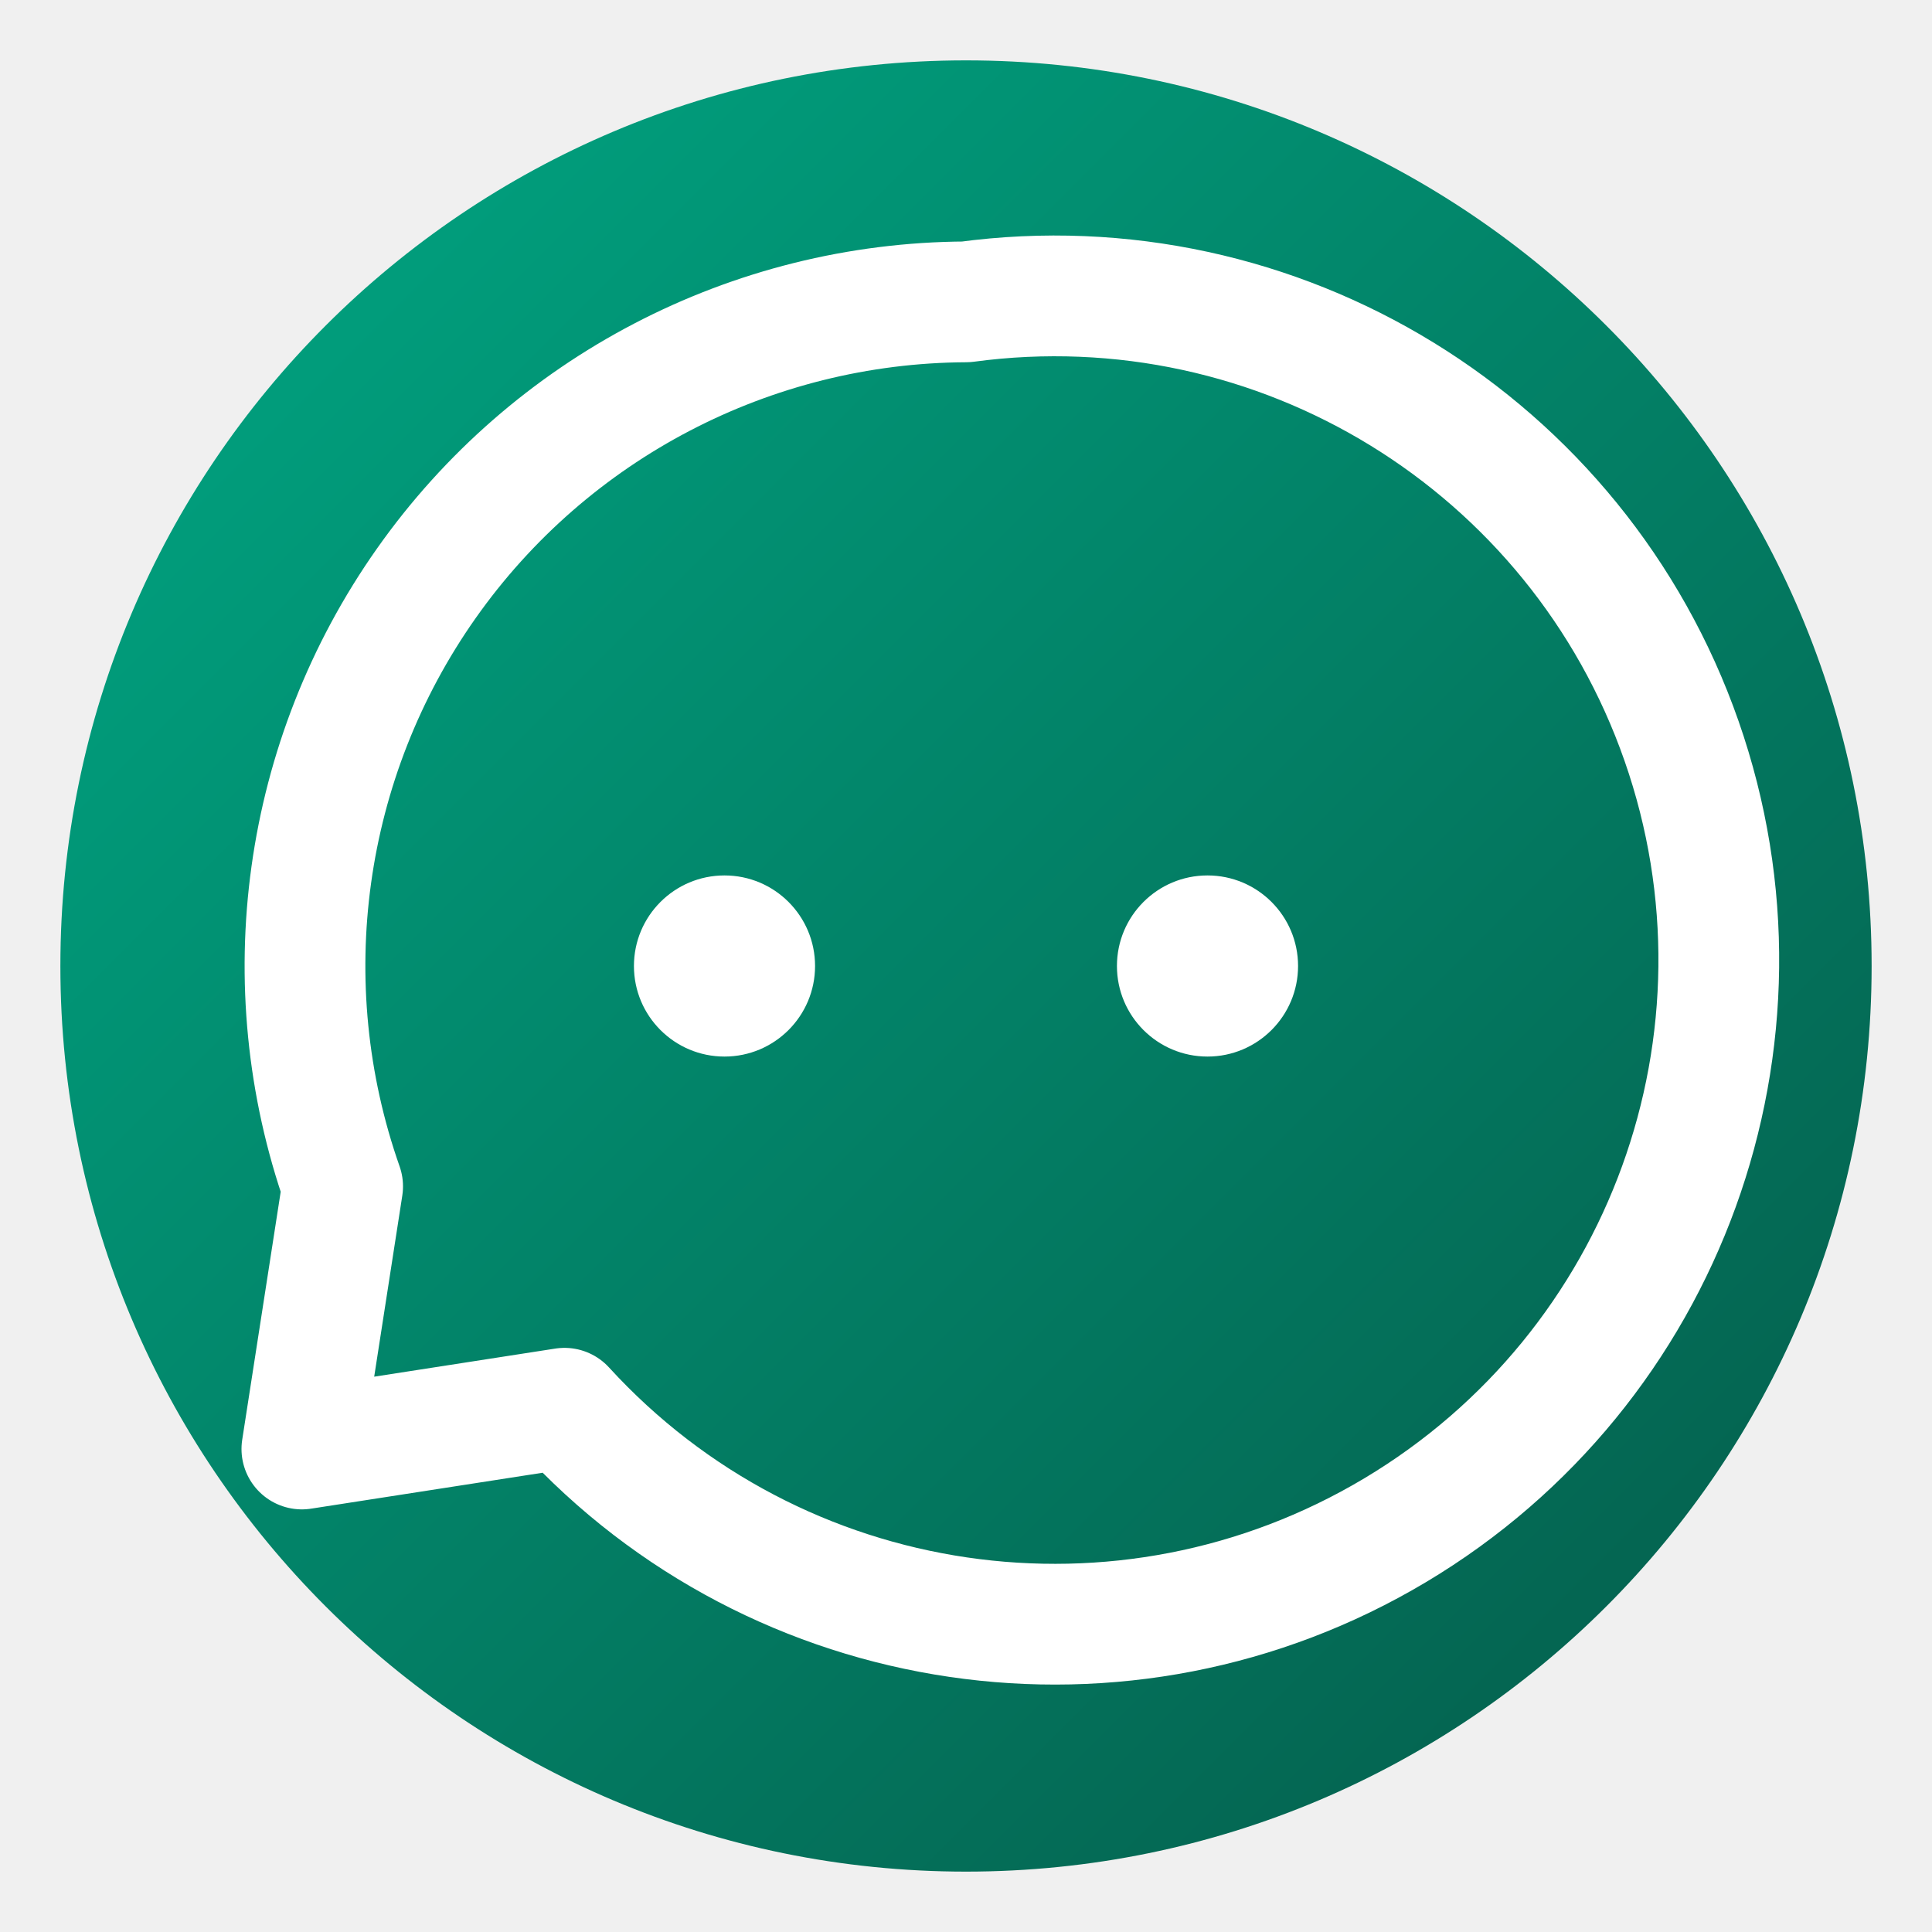
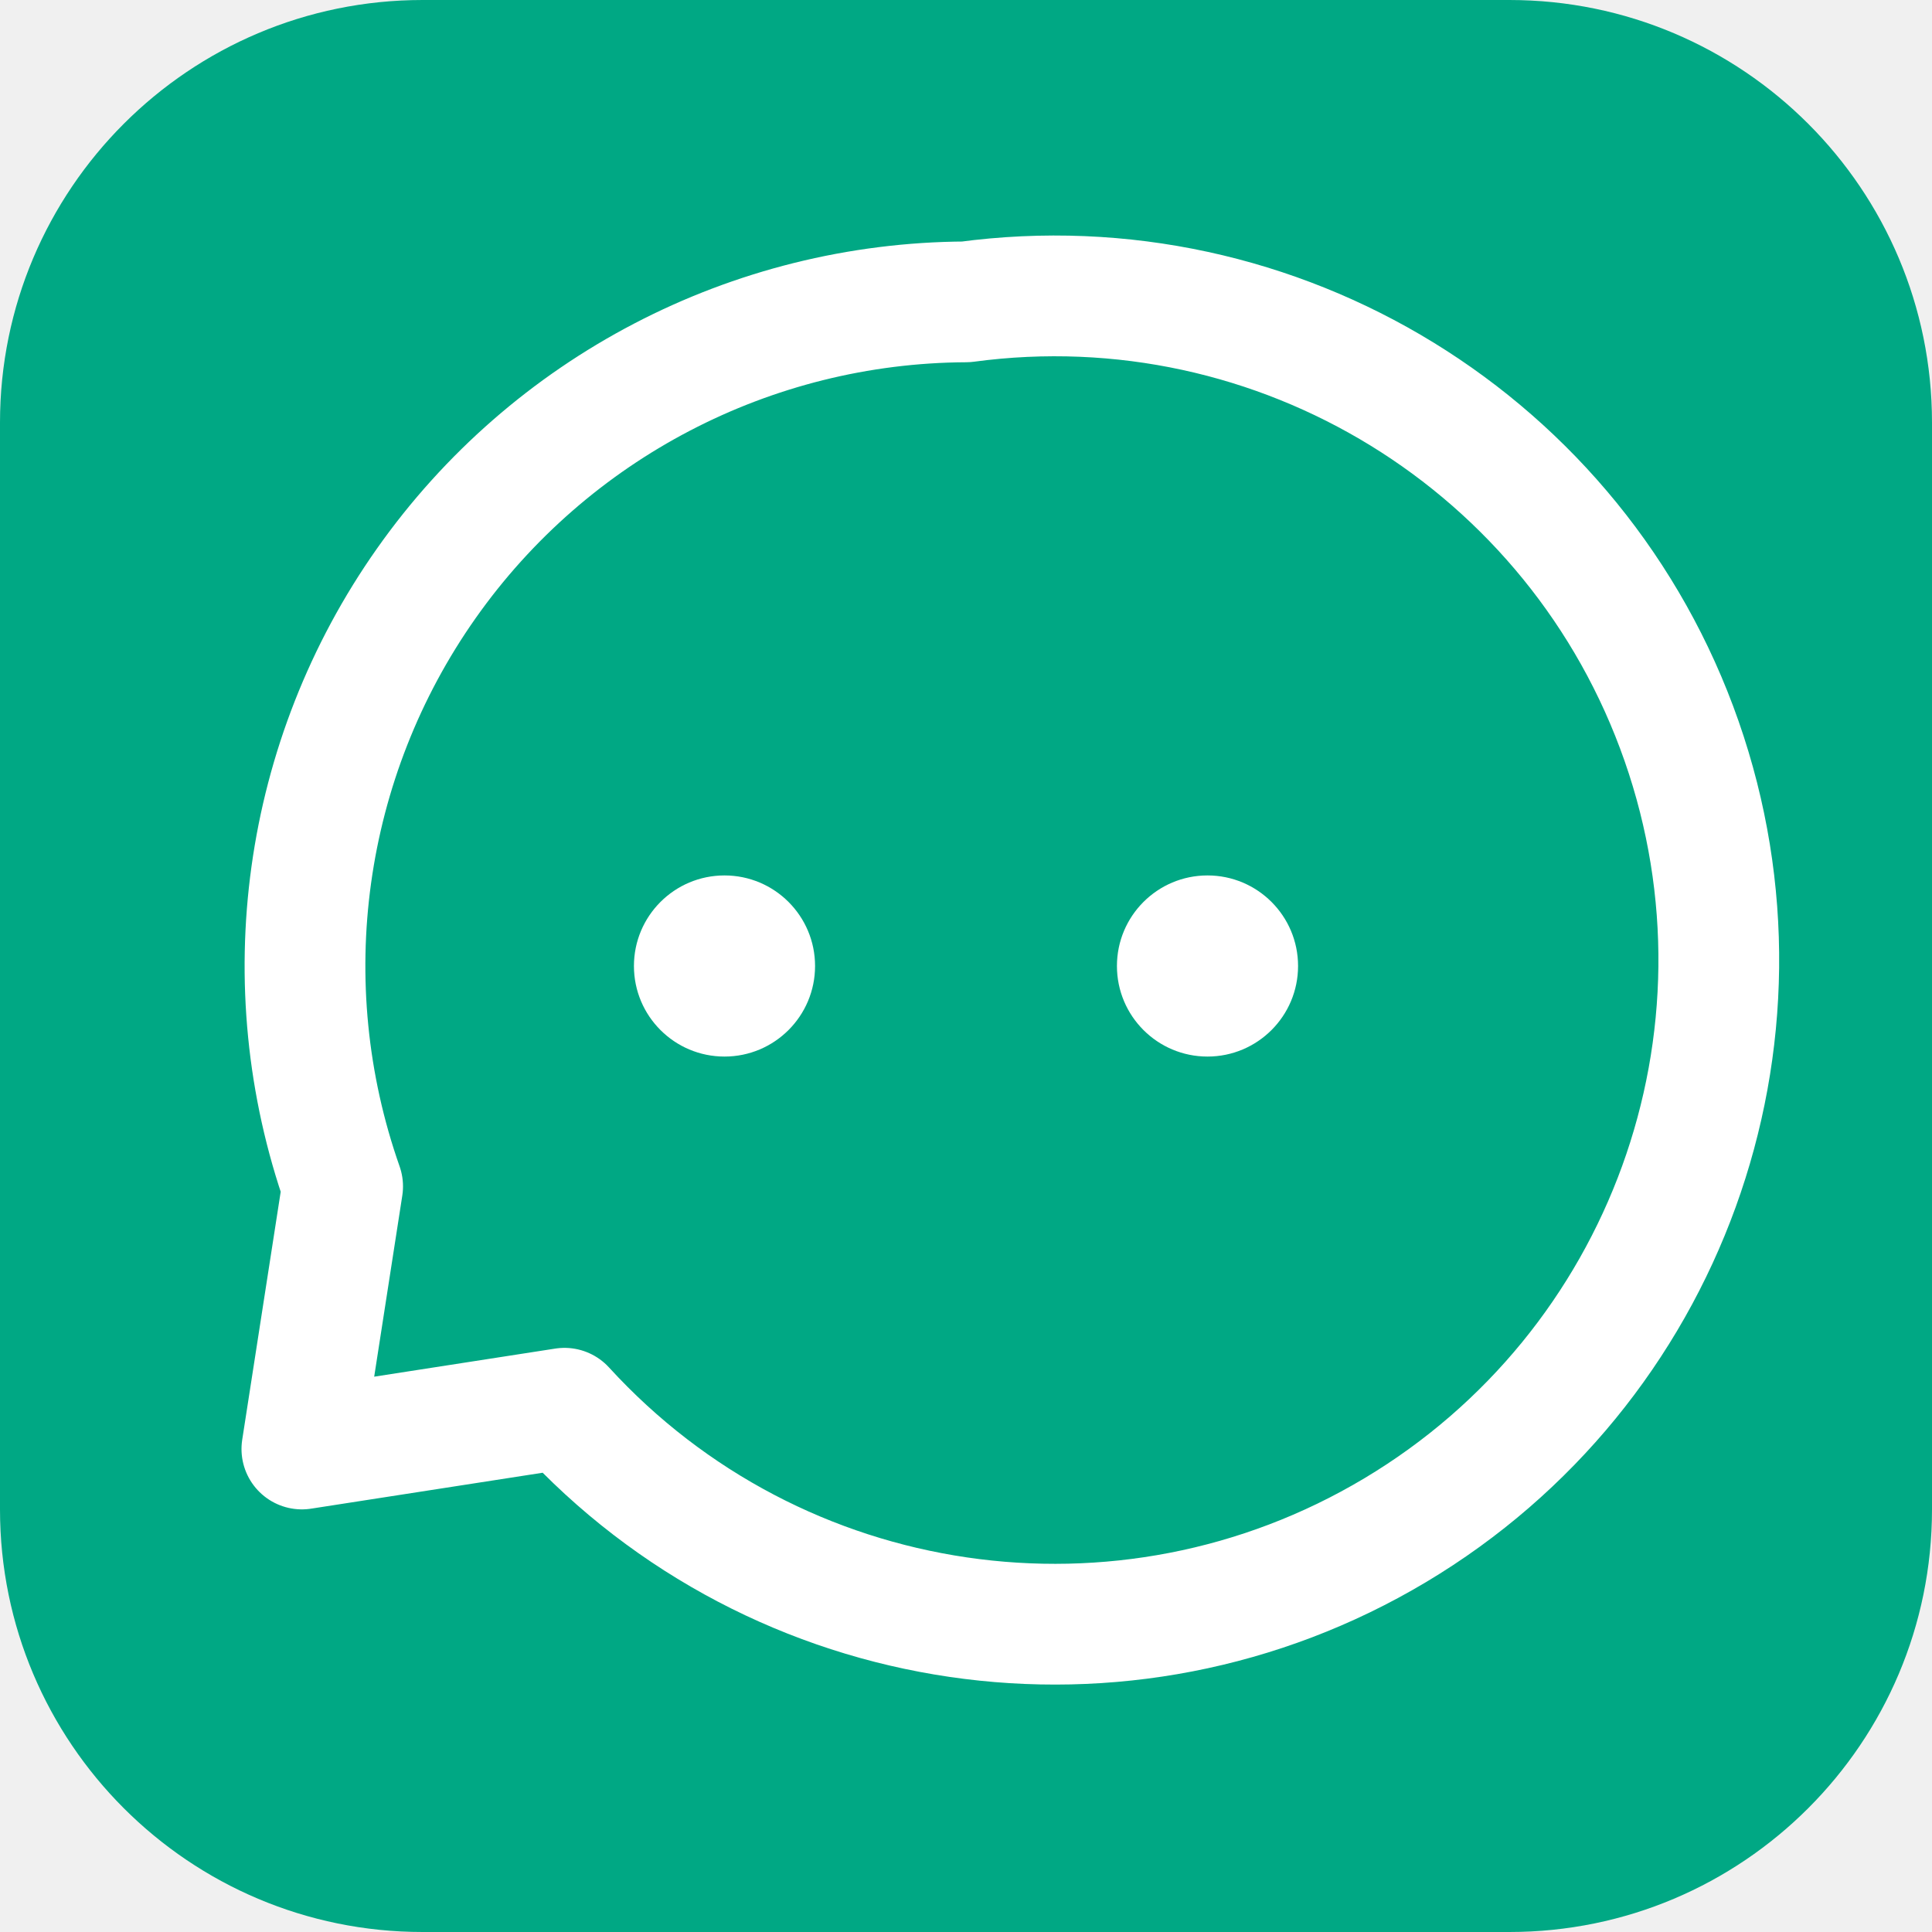
<svg xmlns="http://www.w3.org/2000/svg" viewBox="0 0 256 256">
-   <rect width="256" height="256" fill="none" />
-   <circle cx="128" cy="128" r="120" fill="url(#grad1)" />
+   <rect width="256" height="256" fill="#00a884" rx="56" ry="56" />
  <path d="M128,40A88,88,0,0,0,45.4,157.2L40,192l34.8-5.4A88,88,0,1,0,128,40Z" fill="none" stroke="#ffffff" stroke-linecap="round" stroke-linejoin="round" stroke-width="16" />
  <circle cx="96" cy="128" r="12" fill="#ffffff" />
  <circle cx="160" cy="128" r="12" fill="#ffffff" />
-   <defs>
-     <linearGradient id="grad1" x1="0%" y1="0%" x2="100%" y2="100%">
-       <stop offset="0%" style="stop-color:#00a884;stop-opacity:1" />
-       <stop offset="100%" style="stop-color:#055a49;stop-opacity:1" />
-     </linearGradient>
-   </defs>
</svg>
